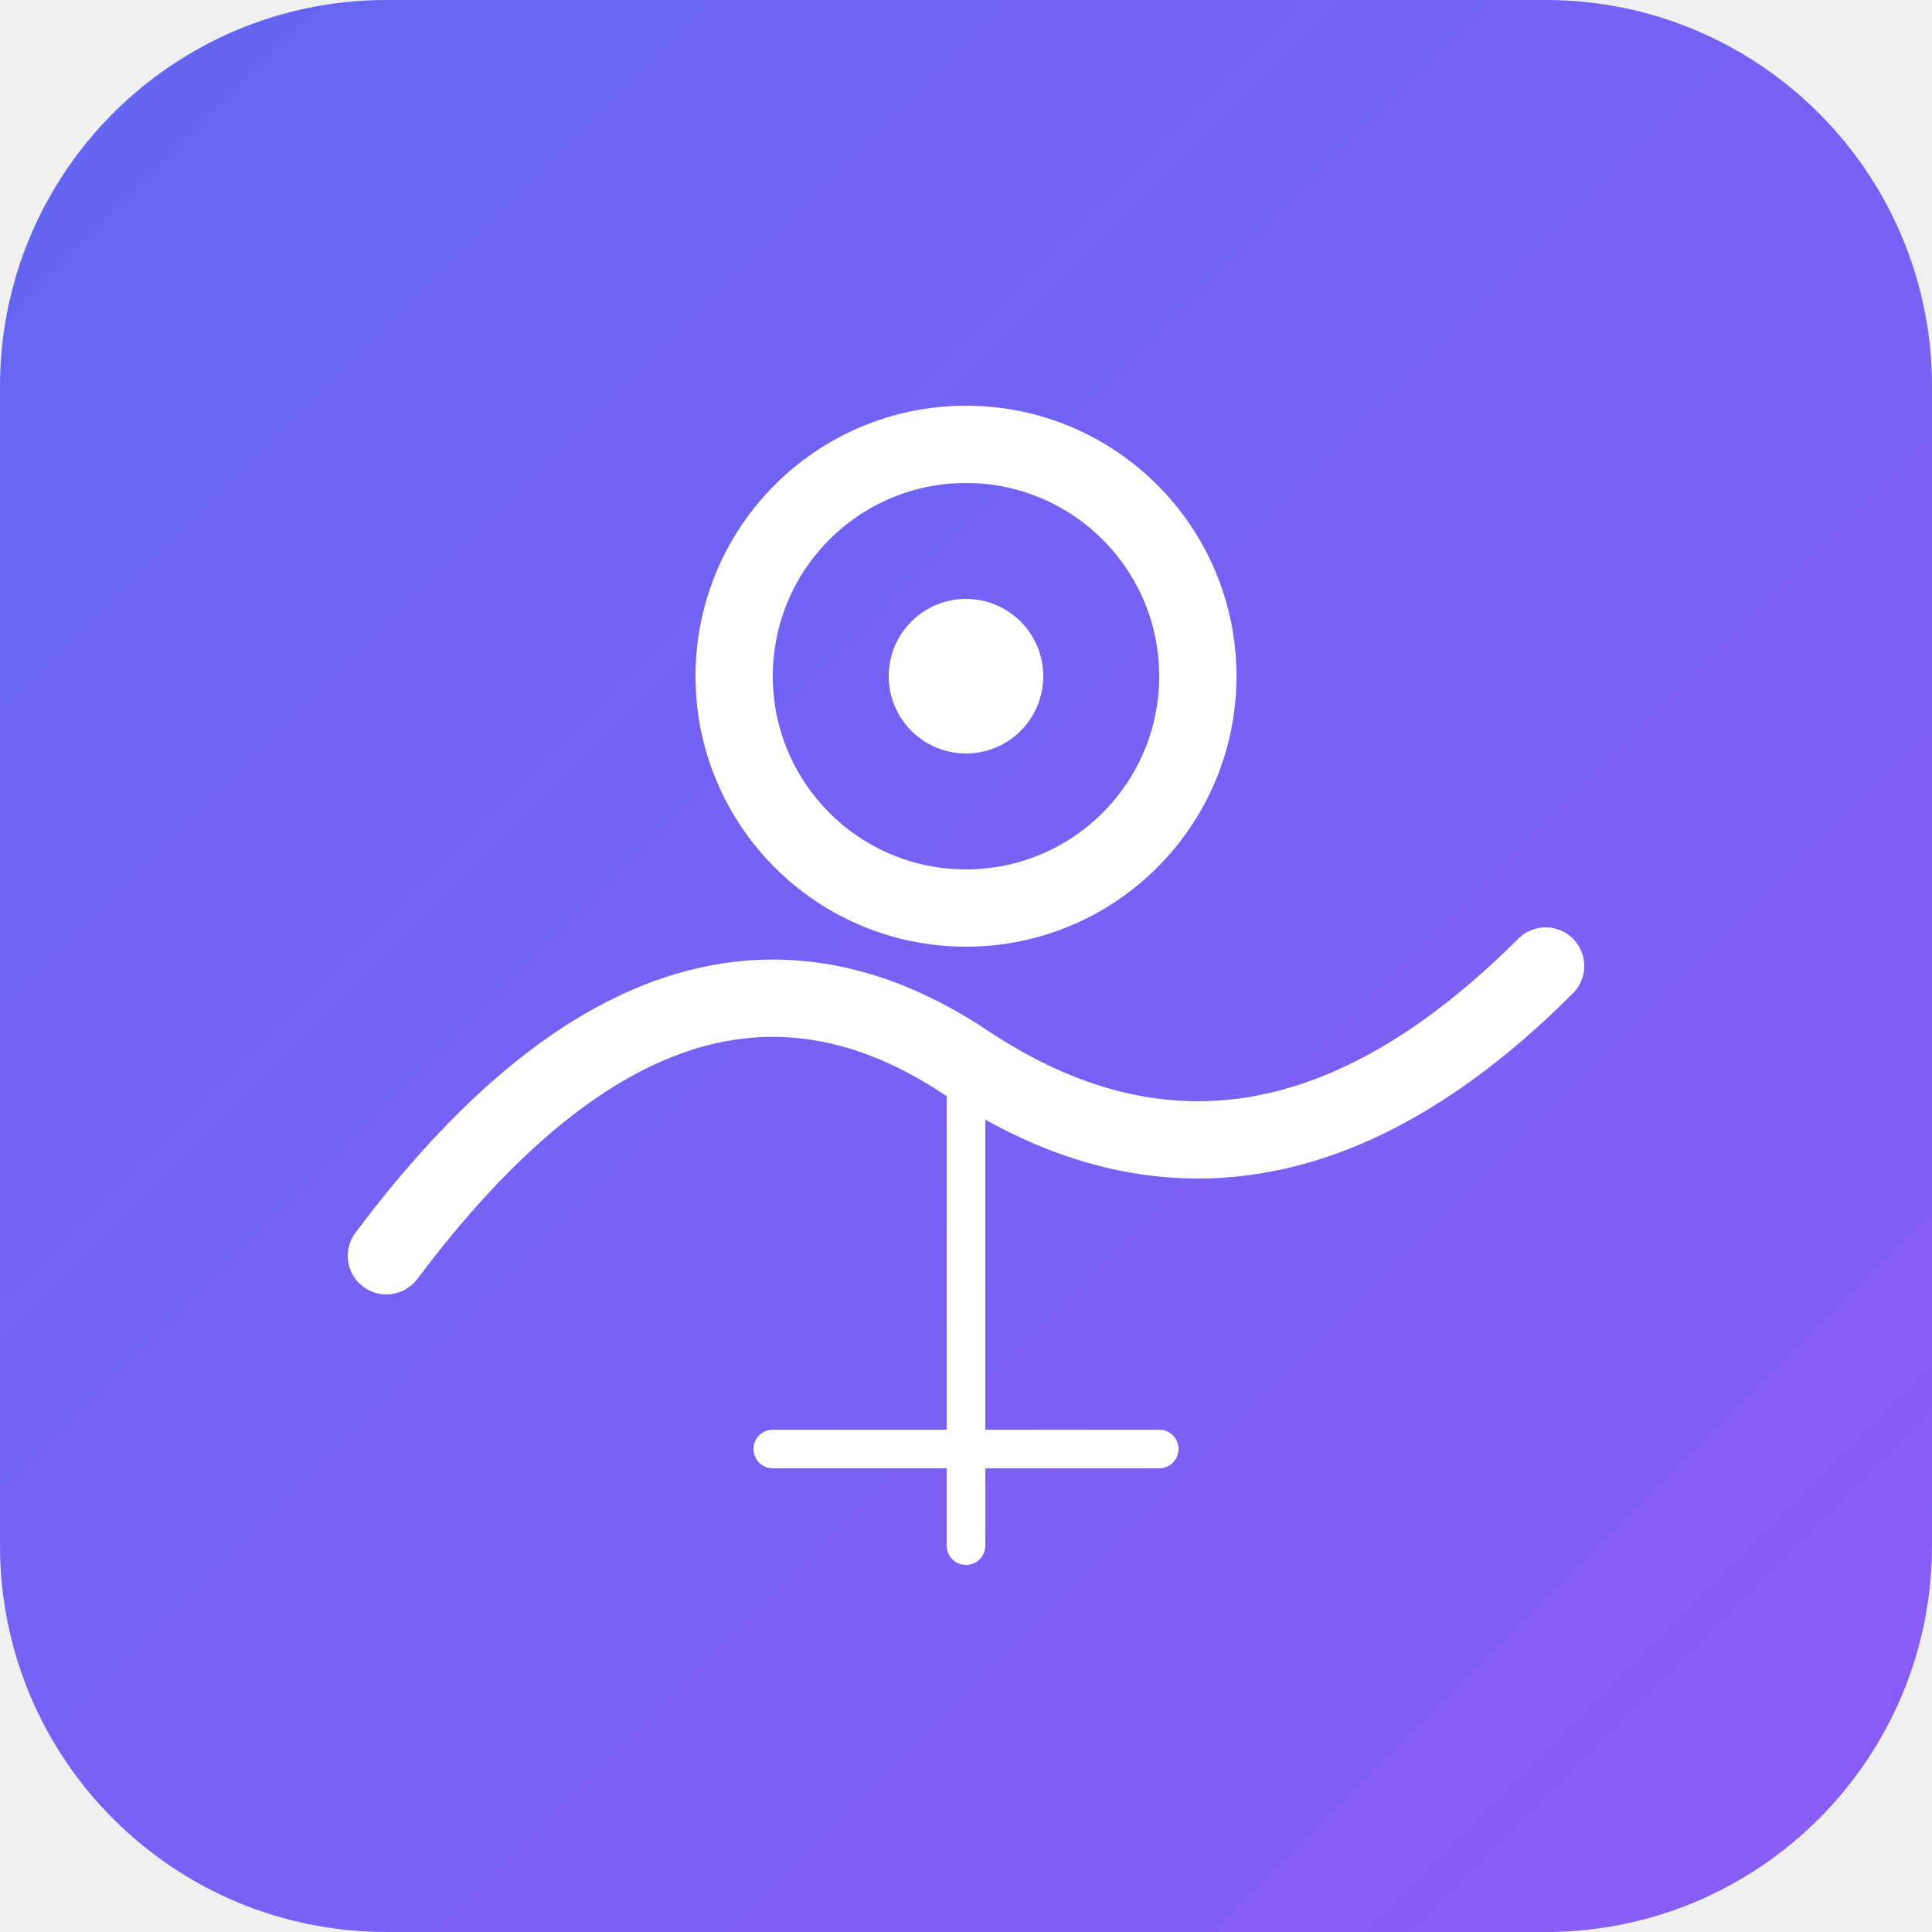
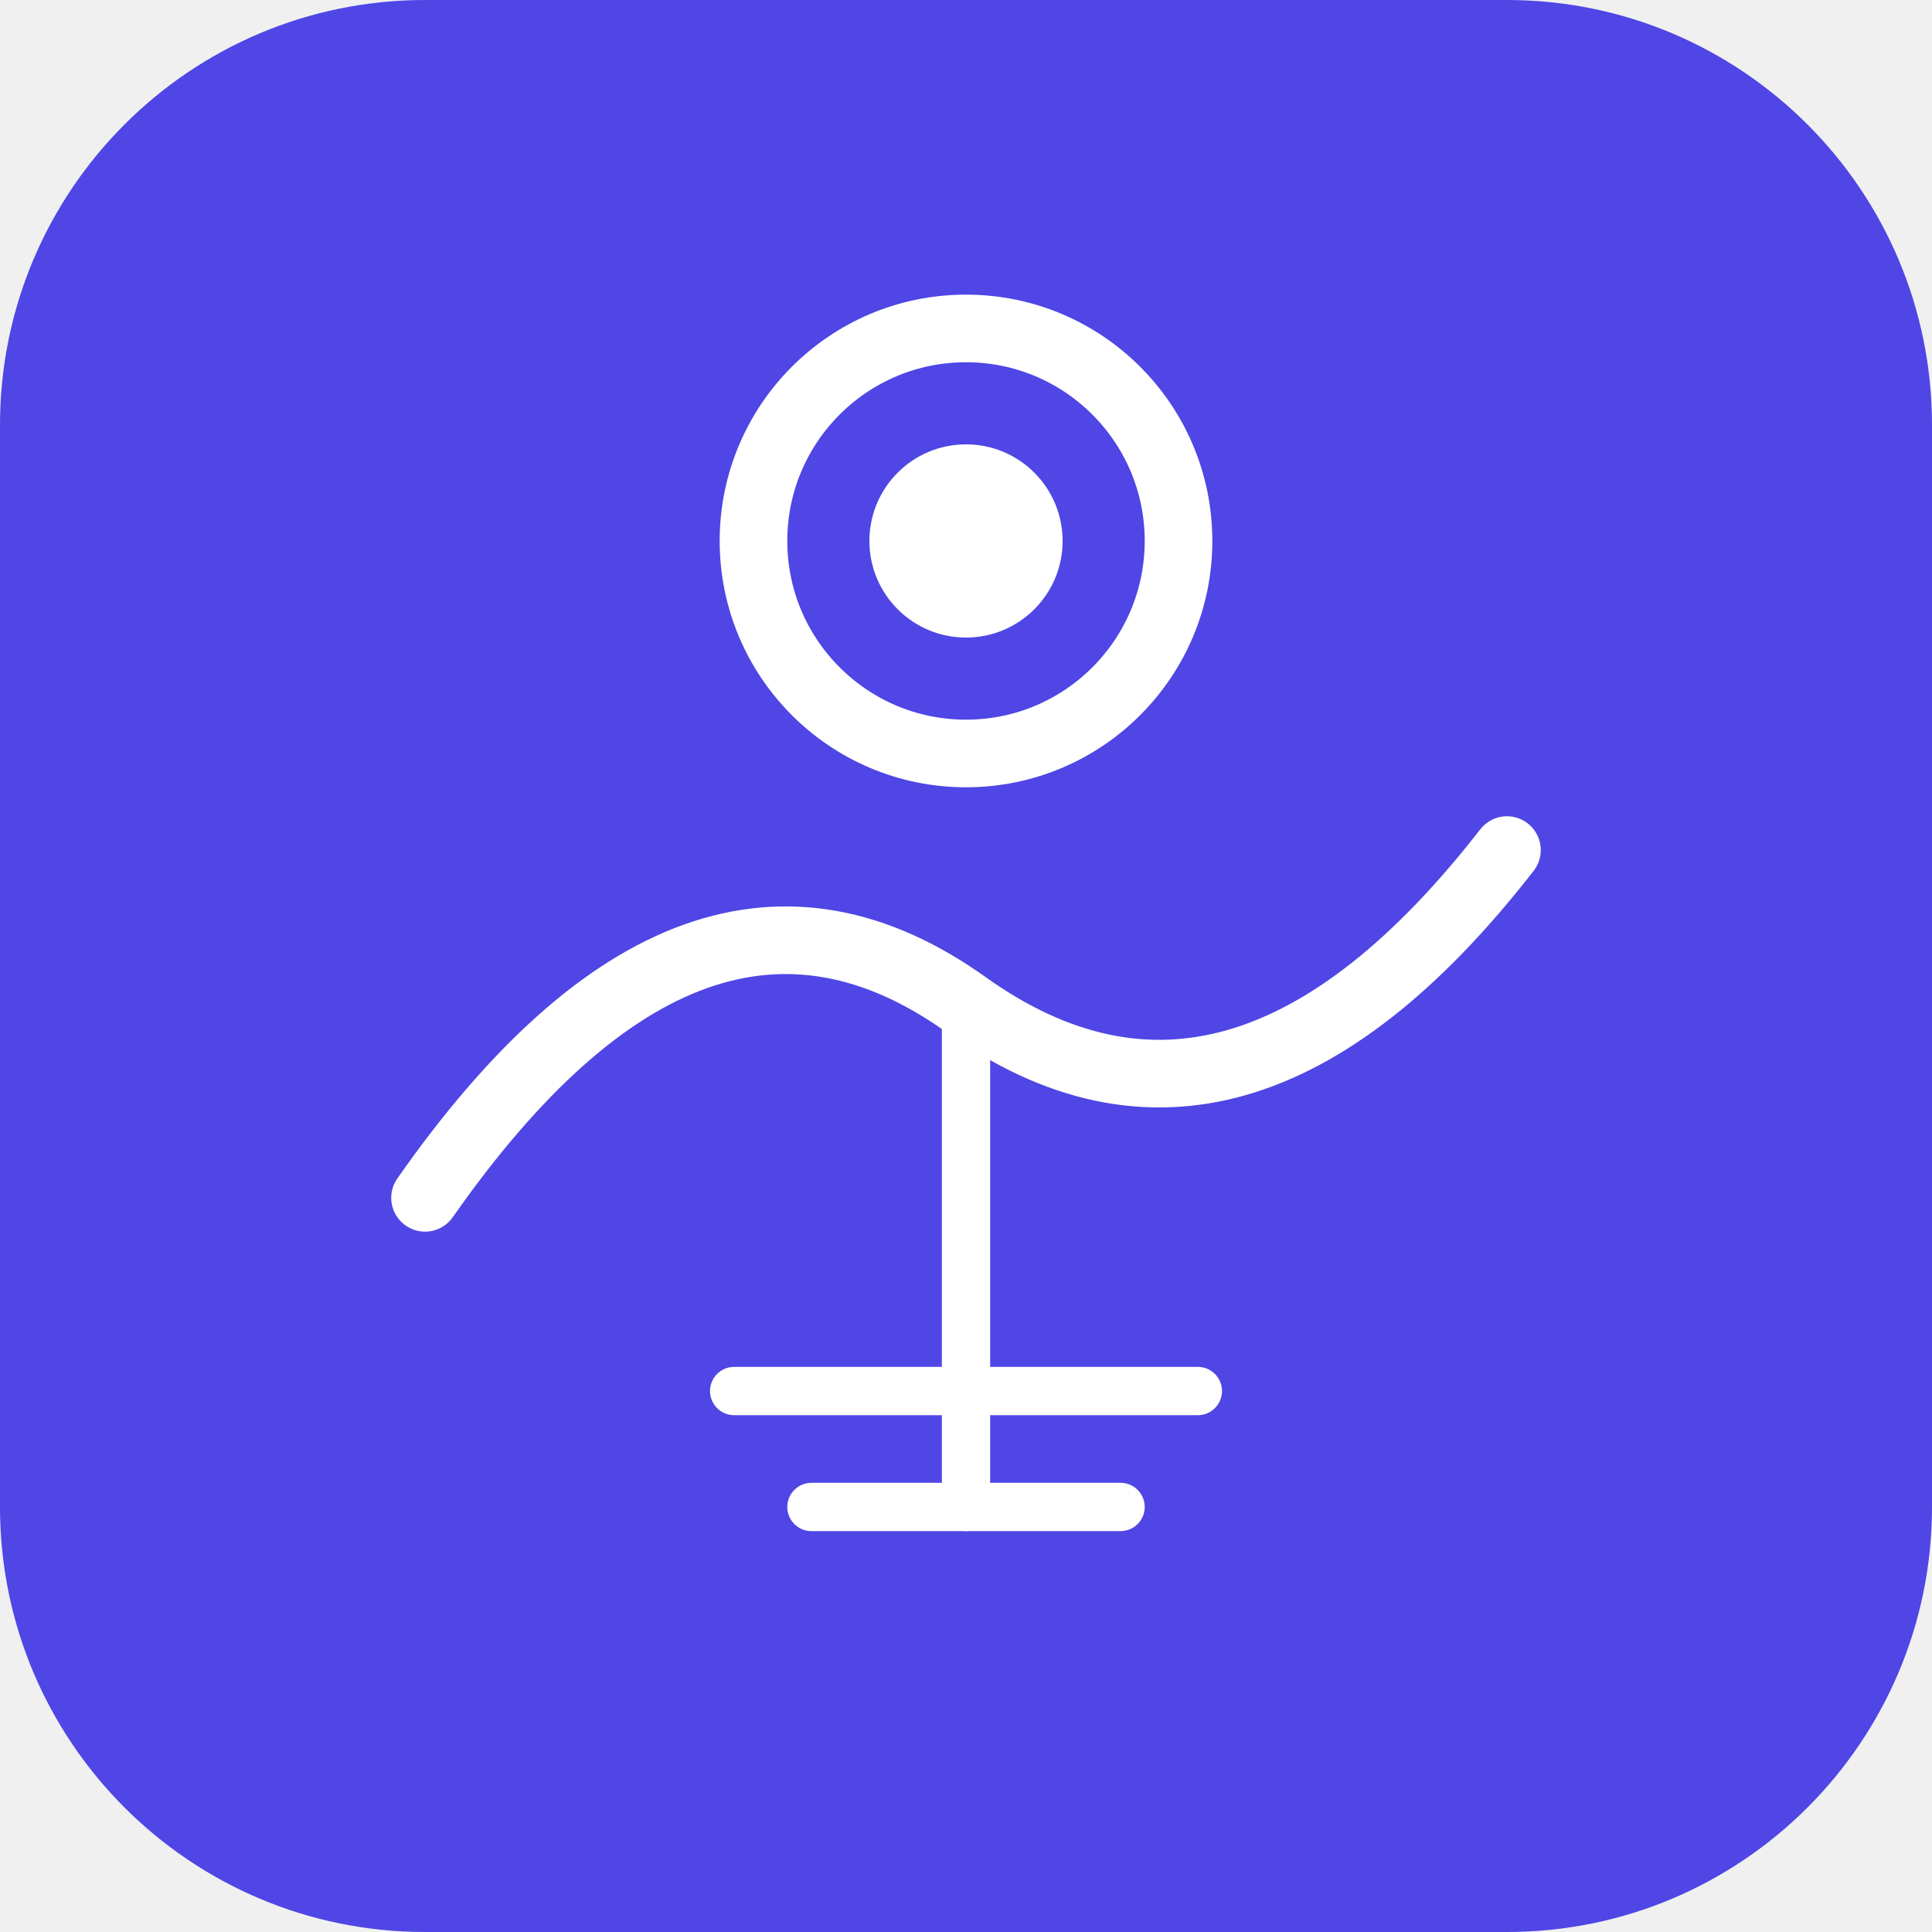
<svg xmlns="http://www.w3.org/2000/svg" viewBox="0 0 100 100">
  <defs>
-     <linearGradient id="g" x1="0%" y1="0%" x2="100%" y2="100%">
-       <stop offset="0%" style="stop-color:#6366f1" />
-       <stop offset="100%" style="stop-color:#8b5cf6" />
+     <linearGradient id="bg" x1="0" y1="0" x2="100" y2="100">
+       <stop offset="0%" stop-color="#4f46e5" />
+       <stop offset="100%" stop-color="#7c3aed" />
    </linearGradient>
  </defs>
-   <rect width="100" height="100" rx="20" fill="url(#g)" />
-   <circle cx="50" cy="35" r="12" fill="none" stroke="white" stroke-width="4" />
-   <circle cx="50" cy="35" r="4" fill="white" />
-   <path d="M20 65 Q35 45 50 55 Q65 65 80 50" fill="none" stroke="white" stroke-width="4" stroke-linecap="round" />
-   <line x1="50" y1="55" x2="50" y2="80" stroke="white" stroke-width="2" stroke-linecap="round" />
-   <line x1="40" y1="75" x2="60" y2="75" stroke="white" stroke-width="2" stroke-linecap="round" />
+   <rect width="100" height="100" rx="22" fill="url(#bg)" />
+   <circle cx="50" cy="28" r="11" fill="none" stroke="#fff" stroke-width="3.5" />
+   <circle cx="50" cy="28" r="5" fill="#fff" />
+   <path d="M22 62 Q36 42 50 52 Q64 62 78 44" fill="none" stroke="#fff" stroke-width="3.5" stroke-linecap="round" />
+   <line x1="50" y1="52" x2="50" y2="78" stroke="#fff" stroke-width="2.5" stroke-linecap="round" />
+   <line x1="38" y1="72" x2="62" y2="72" stroke="#fff" stroke-width="2.5" stroke-linecap="round" />
+   <line x1="42" y1="78" x2="58" y2="78" stroke="#fff" stroke-width="2.5" stroke-linecap="round" />
</svg>
